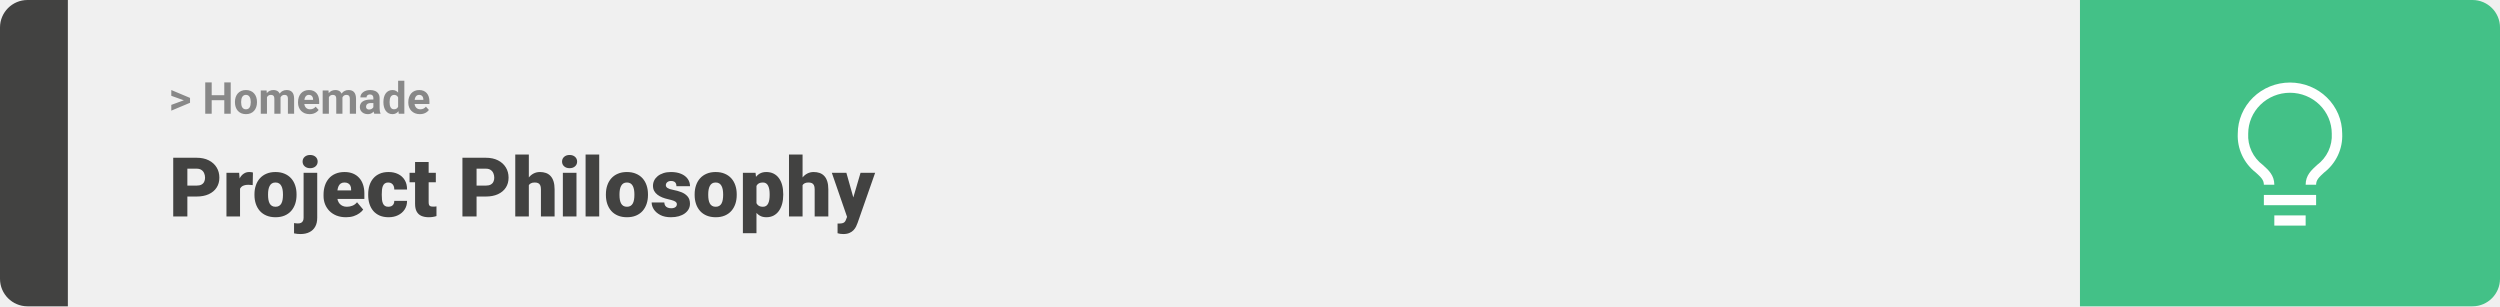
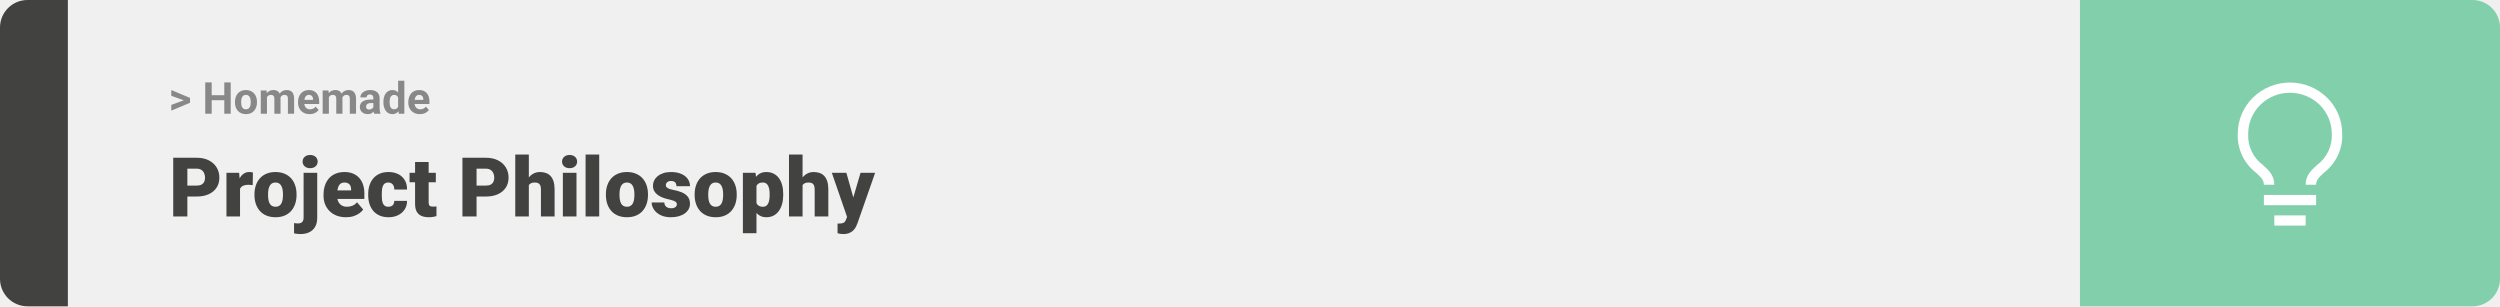
<svg xmlns="http://www.w3.org/2000/svg" width="1363" height="167" viewBox="0 0 1363 167" fill="none">
  <rect width="1363" height="167" rx="15" fill="#F0F0F0" />
  <path d="M0 15C0 6.716 6.716 0 15 0H37V167H15C6.716 167 0 160.284 0 152V15Z" fill="#424241" />
  <path d="M100.906 54.922L93.394 52.238V49.086L103.602 53.375V55.637L100.906 54.922ZM93.394 57.172L100.918 54.43L103.602 53.785V56.035L93.394 60.324V57.172ZM123.277 51.887V54.629H114.371V51.887H123.277ZM115.414 44.938V62H111.898V44.938H115.414ZM125.785 44.938V62H122.281V44.938H125.785ZM128.094 55.789V55.543C128.094 54.613 128.227 53.758 128.492 52.977C128.758 52.188 129.145 51.504 129.652 50.926C130.16 50.348 130.785 49.898 131.527 49.578C132.27 49.25 133.121 49.086 134.082 49.086C135.043 49.086 135.898 49.25 136.648 49.578C137.398 49.898 138.027 50.348 138.535 50.926C139.051 51.504 139.441 52.188 139.707 52.977C139.973 53.758 140.105 54.613 140.105 55.543V55.789C140.105 56.711 139.973 57.566 139.707 58.355C139.441 59.137 139.051 59.82 138.535 60.406C138.027 60.984 137.402 61.434 136.66 61.754C135.918 62.074 135.066 62.234 134.105 62.234C133.145 62.234 132.289 62.074 131.539 61.754C130.797 61.434 130.168 60.984 129.652 60.406C129.145 59.82 128.758 59.137 128.492 58.355C128.227 57.566 128.094 56.711 128.094 55.789ZM131.469 55.543V55.789C131.469 56.32 131.516 56.816 131.609 57.277C131.703 57.738 131.852 58.145 132.055 58.496C132.266 58.84 132.539 59.109 132.875 59.305C133.211 59.5 133.621 59.598 134.105 59.598C134.574 59.598 134.977 59.5 135.312 59.305C135.648 59.109 135.918 58.84 136.121 58.496C136.324 58.145 136.473 57.738 136.566 57.277C136.668 56.816 136.719 56.32 136.719 55.789V55.543C136.719 55.027 136.668 54.543 136.566 54.09C136.473 53.629 136.32 53.223 136.109 52.871C135.906 52.512 135.637 52.23 135.301 52.027C134.965 51.824 134.559 51.723 134.082 51.723C133.605 51.723 133.199 51.824 132.863 52.027C132.535 52.23 132.266 52.512 132.055 52.871C131.852 53.223 131.703 53.629 131.609 54.09C131.516 54.543 131.469 55.027 131.469 55.543ZM145.555 51.945V62H142.168V49.32H145.344L145.555 51.945ZM145.086 55.215H144.148C144.148 54.332 144.254 53.52 144.465 52.777C144.684 52.027 145 51.379 145.414 50.832C145.836 50.277 146.355 49.848 146.973 49.543C147.59 49.238 148.305 49.086 149.117 49.086C149.68 49.086 150.195 49.172 150.664 49.344C151.133 49.508 151.535 49.77 151.871 50.129C152.215 50.48 152.48 50.941 152.668 51.512C152.855 52.074 152.949 52.75 152.949 53.539V62H149.574V53.914C149.574 53.336 149.496 52.891 149.34 52.578C149.184 52.266 148.961 52.047 148.672 51.922C148.391 51.797 148.051 51.734 147.652 51.734C147.215 51.734 146.832 51.824 146.504 52.004C146.184 52.184 145.918 52.434 145.707 52.754C145.496 53.066 145.34 53.434 145.238 53.855C145.137 54.277 145.086 54.73 145.086 55.215ZM152.633 54.828L151.426 54.98C151.426 54.152 151.527 53.383 151.73 52.672C151.941 51.961 152.25 51.336 152.656 50.797C153.07 50.258 153.582 49.84 154.191 49.543C154.801 49.238 155.504 49.086 156.301 49.086C156.91 49.086 157.465 49.176 157.965 49.355C158.465 49.527 158.891 49.805 159.242 50.188C159.602 50.562 159.875 51.055 160.062 51.664C160.258 52.273 160.355 53.02 160.355 53.902V62H156.969V53.902C156.969 53.316 156.891 52.871 156.734 52.566C156.586 52.254 156.367 52.039 156.078 51.922C155.797 51.797 155.461 51.734 155.07 51.734C154.664 51.734 154.309 51.816 154.004 51.98C153.699 52.137 153.445 52.355 153.242 52.637C153.039 52.918 152.887 53.246 152.785 53.621C152.684 53.988 152.633 54.391 152.633 54.828ZM168.805 62.234C167.82 62.234 166.938 62.078 166.156 61.766C165.375 61.445 164.711 61.004 164.164 60.441C163.625 59.879 163.211 59.227 162.922 58.484C162.633 57.734 162.488 56.938 162.488 56.094V55.625C162.488 54.664 162.625 53.785 162.898 52.988C163.172 52.191 163.562 51.5 164.07 50.914C164.586 50.328 165.211 49.879 165.945 49.566C166.68 49.246 167.508 49.086 168.43 49.086C169.328 49.086 170.125 49.234 170.82 49.531C171.516 49.828 172.098 50.25 172.566 50.797C173.043 51.344 173.402 52 173.645 52.766C173.887 53.523 174.008 54.367 174.008 55.297V56.703H163.93V54.453H170.691V54.195C170.691 53.727 170.605 53.309 170.434 52.941C170.27 52.566 170.02 52.27 169.684 52.051C169.348 51.832 168.918 51.723 168.395 51.723C167.949 51.723 167.566 51.82 167.246 52.016C166.926 52.211 166.664 52.484 166.461 52.836C166.266 53.188 166.117 53.602 166.016 54.078C165.922 54.547 165.875 55.062 165.875 55.625V56.094C165.875 56.602 165.945 57.07 166.086 57.5C166.234 57.93 166.441 58.301 166.707 58.613C166.98 58.926 167.309 59.168 167.691 59.34C168.082 59.512 168.523 59.598 169.016 59.598C169.625 59.598 170.191 59.48 170.715 59.246C171.246 59.004 171.703 58.641 172.086 58.156L173.727 59.938C173.461 60.32 173.098 60.688 172.637 61.039C172.184 61.391 171.637 61.68 170.996 61.906C170.355 62.125 169.625 62.234 168.805 62.234ZM179.305 51.945V62H175.918V49.32H179.094L179.305 51.945ZM178.836 55.215H177.898C177.898 54.332 178.004 53.52 178.215 52.777C178.434 52.027 178.75 51.379 179.164 50.832C179.586 50.277 180.105 49.848 180.723 49.543C181.34 49.238 182.055 49.086 182.867 49.086C183.43 49.086 183.945 49.172 184.414 49.344C184.883 49.508 185.285 49.77 185.621 50.129C185.965 50.48 186.23 50.941 186.418 51.512C186.605 52.074 186.699 52.75 186.699 53.539V62H183.324V53.914C183.324 53.336 183.246 52.891 183.09 52.578C182.934 52.266 182.711 52.047 182.422 51.922C182.141 51.797 181.801 51.734 181.402 51.734C180.965 51.734 180.582 51.824 180.254 52.004C179.934 52.184 179.668 52.434 179.457 52.754C179.246 53.066 179.09 53.434 178.988 53.855C178.887 54.277 178.836 54.73 178.836 55.215ZM186.383 54.828L185.176 54.98C185.176 54.152 185.277 53.383 185.48 52.672C185.691 51.961 186 51.336 186.406 50.797C186.82 50.258 187.332 49.84 187.941 49.543C188.551 49.238 189.254 49.086 190.051 49.086C190.66 49.086 191.215 49.176 191.715 49.355C192.215 49.527 192.641 49.805 192.992 50.188C193.352 50.562 193.625 51.055 193.812 51.664C194.008 52.273 194.105 53.02 194.105 53.902V62H190.719V53.902C190.719 53.316 190.641 52.871 190.484 52.566C190.336 52.254 190.117 52.039 189.828 51.922C189.547 51.797 189.211 51.734 188.82 51.734C188.414 51.734 188.059 51.816 187.754 51.98C187.449 52.137 187.195 52.355 186.992 52.637C186.789 52.918 186.637 53.246 186.535 53.621C186.434 53.988 186.383 54.391 186.383 54.828ZM203.562 59.141V53.492C203.562 53.086 203.496 52.738 203.363 52.449C203.23 52.152 203.023 51.922 202.742 51.758C202.469 51.594 202.113 51.512 201.676 51.512C201.301 51.512 200.977 51.578 200.703 51.711C200.43 51.836 200.219 52.02 200.07 52.262C199.922 52.496 199.848 52.773 199.848 53.094H196.473C196.473 52.555 196.598 52.043 196.848 51.559C197.098 51.074 197.461 50.648 197.938 50.281C198.414 49.906 198.98 49.613 199.637 49.402C200.301 49.191 201.043 49.086 201.863 49.086C202.848 49.086 203.723 49.25 204.488 49.578C205.254 49.906 205.855 50.398 206.293 51.055C206.738 51.711 206.961 52.531 206.961 53.516V58.941C206.961 59.637 207.004 60.207 207.09 60.652C207.176 61.09 207.301 61.473 207.465 61.801V62H204.055C203.891 61.656 203.766 61.227 203.68 60.711C203.602 60.188 203.562 59.664 203.562 59.141ZM204.008 54.277L204.031 56.188H202.145C201.699 56.188 201.312 56.238 200.984 56.34C200.656 56.441 200.387 56.586 200.176 56.773C199.965 56.953 199.809 57.164 199.707 57.406C199.613 57.648 199.566 57.914 199.566 58.203C199.566 58.492 199.633 58.754 199.766 58.988C199.898 59.215 200.09 59.395 200.34 59.527C200.59 59.652 200.883 59.715 201.219 59.715C201.727 59.715 202.168 59.613 202.543 59.41C202.918 59.207 203.207 58.957 203.41 58.66C203.621 58.363 203.73 58.082 203.738 57.816L204.629 59.246C204.504 59.566 204.332 59.898 204.113 60.242C203.902 60.586 203.633 60.91 203.305 61.215C202.977 61.512 202.582 61.758 202.121 61.953C201.66 62.141 201.113 62.234 200.48 62.234C199.676 62.234 198.945 62.074 198.289 61.754C197.641 61.426 197.125 60.977 196.742 60.406C196.367 59.828 196.18 59.172 196.18 58.438C196.18 57.773 196.305 57.184 196.555 56.668C196.805 56.152 197.172 55.719 197.656 55.367C198.148 55.008 198.762 54.738 199.496 54.559C200.23 54.371 201.082 54.277 202.051 54.277H204.008ZM217.051 59.234V44H220.449V62H217.391L217.051 59.234ZM209.035 55.812V55.566C209.035 54.598 209.145 53.719 209.363 52.93C209.582 52.133 209.902 51.449 210.324 50.879C210.746 50.309 211.266 49.867 211.883 49.555C212.5 49.242 213.203 49.086 213.992 49.086C214.734 49.086 215.383 49.242 215.938 49.555C216.5 49.867 216.977 50.312 217.367 50.891C217.766 51.461 218.086 52.137 218.328 52.918C218.57 53.691 218.746 54.539 218.855 55.461V56C218.746 56.883 218.57 57.703 218.328 58.461C218.086 59.219 217.766 59.883 217.367 60.453C216.977 61.016 216.5 61.453 215.938 61.766C215.375 62.078 214.719 62.234 213.969 62.234C213.18 62.234 212.477 62.074 211.859 61.754C211.25 61.434 210.734 60.984 210.312 60.406C209.898 59.828 209.582 59.148 209.363 58.367C209.145 57.586 209.035 56.734 209.035 55.812ZM212.41 55.566V55.812C212.41 56.336 212.449 56.824 212.527 57.277C212.613 57.73 212.75 58.133 212.938 58.484C213.133 58.828 213.383 59.098 213.688 59.293C214 59.48 214.379 59.574 214.824 59.574C215.402 59.574 215.879 59.445 216.254 59.188C216.629 58.922 216.914 58.559 217.109 58.098C217.312 57.637 217.43 57.105 217.461 56.504V54.969C217.438 54.477 217.367 54.035 217.25 53.645C217.141 53.246 216.977 52.906 216.758 52.625C216.547 52.344 216.281 52.125 215.961 51.969C215.648 51.812 215.277 51.734 214.848 51.734C214.41 51.734 214.035 51.836 213.723 52.039C213.41 52.234 213.156 52.504 212.961 52.848C212.773 53.191 212.633 53.598 212.539 54.066C212.453 54.527 212.41 55.027 212.41 55.566ZM228.922 62.234C227.938 62.234 227.055 62.078 226.273 61.766C225.492 61.445 224.828 61.004 224.281 60.441C223.742 59.879 223.328 59.227 223.039 58.484C222.75 57.734 222.605 56.938 222.605 56.094V55.625C222.605 54.664 222.742 53.785 223.016 52.988C223.289 52.191 223.68 51.5 224.188 50.914C224.703 50.328 225.328 49.879 226.062 49.566C226.797 49.246 227.625 49.086 228.547 49.086C229.445 49.086 230.242 49.234 230.938 49.531C231.633 49.828 232.215 50.25 232.684 50.797C233.16 51.344 233.52 52 233.762 52.766C234.004 53.523 234.125 54.367 234.125 55.297V56.703H224.047V54.453H230.809V54.195C230.809 53.727 230.723 53.309 230.551 52.941C230.387 52.566 230.137 52.27 229.801 52.051C229.465 51.832 229.035 51.723 228.512 51.723C228.066 51.723 227.684 51.82 227.363 52.016C227.043 52.211 226.781 52.484 226.578 52.836C226.383 53.188 226.234 53.602 226.133 54.078C226.039 54.547 225.992 55.062 225.992 55.625V56.094C225.992 56.602 226.062 57.07 226.203 57.5C226.352 57.93 226.559 58.301 226.824 58.613C227.098 58.926 227.426 59.168 227.809 59.34C228.199 59.512 228.641 59.598 229.133 59.598C229.742 59.598 230.309 59.48 230.832 59.246C231.363 59.004 231.82 58.641 232.203 58.156L233.844 59.938C233.578 60.32 233.215 60.688 232.754 61.039C232.301 61.391 231.754 61.68 231.113 61.906C230.473 62.125 229.742 62.234 228.922 62.234Z" fill="#888888" />
  <path d="M107.205 107.146H99.251V101.191H107.205C108.289 101.191 109.168 101.008 109.842 100.642C110.516 100.275 111.006 99.77 111.314 99.126C111.636 98.466 111.797 97.727 111.797 96.906C111.797 96.027 111.636 95.214 111.314 94.467C111.006 93.72 110.516 93.12 109.842 92.665C109.168 92.197 108.289 91.962 107.205 91.962H102.151V118H94.439V86.008H107.205C109.769 86.008 111.973 86.477 113.819 87.414C115.679 88.352 117.107 89.641 118.104 91.281C119.1 92.907 119.598 94.768 119.598 96.862C119.598 98.928 119.1 100.729 118.104 102.268C117.107 103.806 115.679 105.007 113.819 105.871C111.973 106.721 109.769 107.146 107.205 107.146ZM130.87 100.114V118H123.465V94.226H130.386L130.87 100.114ZM137.901 94.05L137.769 100.927C137.476 100.898 137.081 100.861 136.583 100.817C136.084 100.773 135.667 100.751 135.33 100.751C134.466 100.751 133.719 100.854 133.089 101.059C132.474 101.25 131.961 101.542 131.551 101.938C131.155 102.319 130.862 102.802 130.672 103.388C130.496 103.974 130.416 104.655 130.43 105.432L129.09 104.553C129.09 102.956 129.244 101.506 129.551 100.202C129.874 98.884 130.328 97.749 130.914 96.796C131.5 95.83 132.21 95.09 133.045 94.577C133.88 94.05 134.817 93.786 135.857 93.786C136.224 93.786 136.583 93.808 136.934 93.852C137.3 93.896 137.623 93.962 137.901 94.05ZM138.736 106.354V105.893C138.736 104.15 138.985 102.546 139.483 101.081C139.981 99.602 140.713 98.32 141.68 97.236C142.647 96.152 143.841 95.31 145.262 94.709C146.683 94.094 148.323 93.786 150.184 93.786C152.059 93.786 153.707 94.094 155.127 94.709C156.563 95.31 157.764 96.152 158.731 97.236C159.698 98.32 160.43 99.602 160.928 101.081C161.426 102.546 161.675 104.15 161.675 105.893V106.354C161.675 108.083 161.426 109.687 160.928 111.167C160.43 112.631 159.698 113.913 158.731 115.012C157.764 116.096 156.57 116.938 155.149 117.539C153.729 118.139 152.088 118.439 150.228 118.439C148.367 118.439 146.719 118.139 145.284 117.539C143.848 116.938 142.647 116.096 141.68 115.012C140.713 113.913 139.981 112.631 139.483 111.167C138.985 109.687 138.736 108.083 138.736 106.354ZM146.141 105.893V106.354C146.141 107.248 146.207 108.083 146.338 108.859C146.47 109.636 146.69 110.317 146.998 110.903C147.305 111.474 147.723 111.921 148.25 112.243C148.777 112.565 149.437 112.727 150.228 112.727C151.004 112.727 151.648 112.565 152.161 112.243C152.688 111.921 153.106 111.474 153.414 110.903C153.721 110.317 153.941 109.636 154.073 108.859C154.205 108.083 154.271 107.248 154.271 106.354V105.893C154.271 105.029 154.205 104.216 154.073 103.454C153.941 102.678 153.721 101.997 153.414 101.411C153.106 100.81 152.688 100.341 152.161 100.004C151.634 99.668 150.975 99.499 150.184 99.499C149.407 99.499 148.755 99.668 148.228 100.004C147.715 100.341 147.305 100.81 146.998 101.411C146.69 101.997 146.47 102.678 146.338 103.454C146.207 104.216 146.141 105.029 146.141 105.893ZM165.521 94.226H172.947V118.769C172.947 120.673 172.581 122.277 171.849 123.581C171.116 124.899 170.069 125.896 168.707 126.569C167.344 127.258 165.718 127.602 163.829 127.602C163.199 127.602 162.62 127.573 162.093 127.514C161.551 127.47 160.958 127.375 160.313 127.229V121.625C160.694 121.684 161.045 121.728 161.368 121.757C161.69 121.801 162.042 121.823 162.422 121.823C163.096 121.823 163.66 121.713 164.114 121.494C164.568 121.274 164.913 120.937 165.147 120.483C165.396 120.029 165.521 119.458 165.521 118.769V94.226ZM164.971 88.095C164.971 87.04 165.352 86.176 166.114 85.502C166.875 84.829 167.864 84.492 169.08 84.492C170.296 84.492 171.285 84.829 172.046 85.502C172.808 86.176 173.189 87.04 173.189 88.095C173.189 89.15 172.808 90.014 172.046 90.688C171.285 91.362 170.296 91.699 169.08 91.699C167.864 91.699 166.875 91.362 166.114 90.688C165.352 90.014 164.971 89.15 164.971 88.095ZM188.658 118.439C186.724 118.439 184.996 118.139 183.472 117.539C181.949 116.923 180.66 116.081 179.605 115.012C178.565 113.942 177.767 112.712 177.21 111.32C176.668 109.929 176.397 108.457 176.397 106.904V106.069C176.397 104.326 176.639 102.714 177.122 101.235C177.605 99.741 178.323 98.437 179.275 97.324C180.228 96.21 181.421 95.346 182.857 94.731C184.292 94.101 185.962 93.786 187.867 93.786C189.551 93.786 191.06 94.057 192.393 94.599C193.726 95.141 194.854 95.918 195.777 96.928C196.714 97.939 197.425 99.162 197.908 100.598C198.406 102.033 198.655 103.645 198.655 105.432V108.442H179.231V103.806H191.426V103.234C191.441 102.443 191.302 101.77 191.009 101.213C190.73 100.656 190.32 100.231 189.778 99.939C189.236 99.645 188.577 99.499 187.801 99.499C186.995 99.499 186.329 99.675 185.801 100.026C185.289 100.378 184.886 100.861 184.593 101.477C184.314 102.077 184.117 102.773 184 103.564C183.882 104.355 183.824 105.19 183.824 106.069V106.904C183.824 107.783 183.941 108.581 184.175 109.299C184.424 110.017 184.776 110.632 185.23 111.145C185.699 111.643 186.255 112.031 186.9 112.309C187.559 112.587 188.306 112.727 189.141 112.727C190.152 112.727 191.148 112.536 192.129 112.155C193.111 111.774 193.953 111.145 194.656 110.266L198.018 114.265C197.535 114.953 196.846 115.62 195.953 116.264C195.074 116.909 194.019 117.436 192.789 117.846C191.558 118.242 190.181 118.439 188.658 118.439ZM211.707 112.727C212.396 112.727 212.981 112.602 213.465 112.353C213.963 112.089 214.336 111.723 214.585 111.254C214.849 110.771 214.974 110.192 214.959 109.519H221.924C221.939 111.306 221.5 112.873 220.606 114.221C219.727 115.554 218.526 116.594 217.002 117.341C215.494 118.073 213.787 118.439 211.883 118.439C210.022 118.439 208.396 118.139 207.005 117.539C205.613 116.923 204.449 116.074 203.511 114.99C202.588 113.891 201.893 112.609 201.424 111.145C200.97 109.68 200.743 108.09 200.743 106.376V105.871C200.743 104.157 200.97 102.568 201.424 101.103C201.893 99.624 202.588 98.342 203.511 97.258C204.449 96.159 205.606 95.31 206.983 94.709C208.375 94.094 209.993 93.786 211.839 93.786C213.816 93.786 215.56 94.16 217.068 94.907C218.592 95.654 219.786 96.738 220.65 98.159C221.514 99.58 221.939 101.301 221.924 103.322H214.959C214.974 102.604 214.864 101.96 214.629 101.389C214.395 100.817 214.029 100.363 213.531 100.026C213.047 99.675 212.425 99.499 211.663 99.499C210.901 99.499 210.286 99.668 209.817 100.004C209.349 100.341 208.99 100.81 208.741 101.411C208.506 101.997 208.345 102.67 208.257 103.432C208.184 104.194 208.147 105.007 208.147 105.871V106.376C208.147 107.255 208.184 108.083 208.257 108.859C208.345 109.621 208.514 110.295 208.763 110.881C209.012 111.452 209.371 111.906 209.839 112.243C210.308 112.565 210.931 112.727 211.707 112.727ZM237.613 94.226V99.367H223.287V94.226H237.613ZM226.297 88.315H233.702V110.244C233.702 110.874 233.775 111.364 233.921 111.716C234.068 112.053 234.317 112.294 234.668 112.441C235.035 112.573 235.518 112.639 236.119 112.639C236.543 112.639 236.895 112.631 237.173 112.617C237.452 112.587 237.715 112.551 237.964 112.507V117.802C237.334 118.007 236.675 118.161 235.987 118.264C235.298 118.381 234.566 118.439 233.79 118.439C232.208 118.439 230.853 118.19 229.725 117.692C228.611 117.194 227.762 116.411 227.176 115.341C226.59 114.272 226.297 112.88 226.297 111.167V88.315ZM264.881 107.146H256.927V101.191H264.881C265.965 101.191 266.844 101.008 267.518 100.642C268.191 100.275 268.682 99.77 268.99 99.126C269.312 98.466 269.473 97.727 269.473 96.906C269.473 96.027 269.312 95.214 268.99 94.467C268.682 93.72 268.191 93.12 267.518 92.665C266.844 92.197 265.965 91.962 264.881 91.962H259.827V118H252.115V86.008H264.881C267.444 86.008 269.649 86.477 271.495 87.414C273.355 88.352 274.783 89.641 275.779 91.281C276.775 92.907 277.273 94.768 277.273 96.862C277.273 98.928 276.775 100.729 275.779 102.268C274.783 103.806 273.355 105.007 271.495 105.871C269.649 106.721 267.444 107.146 264.881 107.146ZM288.326 84.25V118H280.921V84.25H288.326ZM287.447 105.3L285.711 105.344C285.711 103.674 285.916 102.136 286.326 100.729C286.736 99.323 287.322 98.1 288.084 97.06C288.846 96.02 289.761 95.214 290.831 94.643C291.9 94.072 293.086 93.786 294.39 93.786C295.562 93.786 296.631 93.955 297.598 94.291C298.58 94.628 299.422 95.17 300.125 95.918C300.843 96.665 301.392 97.639 301.773 98.84C302.168 100.041 302.366 101.506 302.366 103.234V118H294.917V103.19C294.917 102.224 294.778 101.477 294.5 100.949C294.236 100.407 293.855 100.034 293.357 99.829C292.859 99.609 292.251 99.499 291.534 99.499C290.669 99.499 289.966 99.645 289.424 99.939C288.882 100.231 288.465 100.642 288.172 101.169C287.894 101.682 287.703 102.29 287.601 102.993C287.498 103.696 287.447 104.465 287.447 105.3ZM314.297 94.226V118H306.871V94.226H314.297ZM306.431 88.095C306.431 87.04 306.812 86.176 307.574 85.502C308.335 84.829 309.324 84.492 310.54 84.492C311.756 84.492 312.745 84.829 313.506 85.502C314.268 86.176 314.649 87.04 314.649 88.095C314.649 89.15 314.268 90.014 313.506 90.688C312.745 91.362 311.756 91.699 310.54 91.699C309.324 91.699 308.335 91.362 307.574 90.688C306.812 90.014 306.431 89.15 306.431 88.095ZM326.69 84.25V118H319.263V84.25H326.69ZM330.337 106.354V105.893C330.337 104.15 330.586 102.546 331.084 101.081C331.583 99.602 332.315 98.32 333.282 97.236C334.249 96.152 335.442 95.31 336.863 94.709C338.284 94.094 339.925 93.786 341.785 93.786C343.66 93.786 345.308 94.094 346.729 94.709C348.165 95.31 349.366 96.152 350.333 97.236C351.299 98.32 352.032 99.602 352.53 101.081C353.028 102.546 353.277 104.15 353.277 105.893V106.354C353.277 108.083 353.028 109.687 352.53 111.167C352.032 112.631 351.299 113.913 350.333 115.012C349.366 116.096 348.172 116.938 346.751 117.539C345.33 118.139 343.689 118.439 341.829 118.439C339.969 118.439 338.321 118.139 336.885 117.539C335.45 116.938 334.249 116.096 333.282 115.012C332.315 113.913 331.583 112.631 331.084 111.167C330.586 109.687 330.337 108.083 330.337 106.354ZM337.742 105.893V106.354C337.742 107.248 337.808 108.083 337.94 108.859C338.072 109.636 338.292 110.317 338.599 110.903C338.907 111.474 339.324 111.921 339.852 112.243C340.379 112.565 341.038 112.727 341.829 112.727C342.605 112.727 343.25 112.565 343.763 112.243C344.29 111.921 344.708 111.474 345.015 110.903C345.323 110.317 345.542 109.636 345.674 108.859C345.806 108.083 345.872 107.248 345.872 106.354V105.893C345.872 105.029 345.806 104.216 345.674 103.454C345.542 102.678 345.323 101.997 345.015 101.411C344.708 100.81 344.29 100.341 343.763 100.004C343.235 99.668 342.576 99.499 341.785 99.499C341.009 99.499 340.357 99.668 339.83 100.004C339.317 100.341 338.907 100.81 338.599 101.411C338.292 101.997 338.072 102.678 337.94 103.454C337.808 104.216 337.742 105.029 337.742 105.893ZM369.031 111.32C369.031 110.91 368.892 110.559 368.614 110.266C368.35 109.958 367.881 109.68 367.208 109.431C366.534 109.167 365.589 108.903 364.373 108.64C363.216 108.391 362.125 108.061 361.099 107.651C360.088 107.241 359.202 106.743 358.44 106.157C357.679 105.571 357.078 104.875 356.639 104.069C356.214 103.264 356.001 102.341 356.001 101.301C356.001 100.29 356.214 99.338 356.639 98.444C357.078 97.536 357.715 96.738 358.55 96.049C359.4 95.346 360.433 94.797 361.648 94.401C362.864 93.991 364.249 93.786 365.801 93.786C367.94 93.786 369.786 94.116 371.338 94.775C372.891 95.419 374.085 96.328 374.92 97.499C375.77 98.657 376.194 99.997 376.194 101.521H368.79C368.79 100.92 368.687 100.407 368.482 99.982C368.292 99.558 367.977 99.235 367.537 99.016C367.098 98.781 366.512 98.664 365.779 98.664C365.267 98.664 364.798 98.759 364.373 98.95C363.963 99.14 363.633 99.404 363.384 99.741C363.135 100.078 363.011 100.473 363.011 100.927C363.011 101.25 363.084 101.542 363.23 101.806C363.392 102.055 363.633 102.29 363.956 102.509C364.278 102.714 364.688 102.905 365.186 103.081C365.684 103.242 366.285 103.388 366.988 103.52C368.584 103.813 370.079 104.23 371.47 104.772C372.862 105.314 373.99 106.083 374.854 107.08C375.733 108.076 376.172 109.416 376.172 111.101C376.172 112.155 375.931 113.129 375.447 114.023C374.964 114.902 374.268 115.678 373.36 116.352C372.452 117.011 371.36 117.524 370.086 117.89C368.812 118.256 367.376 118.439 365.779 118.439C363.509 118.439 361.59 118.037 360.022 117.231C358.455 116.411 357.269 115.385 356.463 114.155C355.672 112.91 355.276 111.65 355.276 110.375H362.176C362.205 111.108 362.381 111.708 362.703 112.177C363.04 112.646 363.487 112.99 364.043 113.21C364.6 113.43 365.245 113.54 365.977 113.54C366.651 113.54 367.208 113.444 367.647 113.254C368.101 113.063 368.445 112.807 368.68 112.485C368.914 112.148 369.031 111.76 369.031 111.32ZM378.721 106.354V105.893C378.721 104.15 378.97 102.546 379.468 101.081C379.966 99.602 380.699 98.32 381.666 97.236C382.632 96.152 383.826 95.31 385.247 94.709C386.668 94.094 388.309 93.786 390.169 93.786C392.044 93.786 393.692 94.094 395.113 94.709C396.548 95.31 397.75 96.152 398.716 97.236C399.683 98.32 400.416 99.602 400.914 101.081C401.412 102.546 401.661 104.15 401.661 105.893V106.354C401.661 108.083 401.412 109.687 400.914 111.167C400.416 112.631 399.683 113.913 398.716 115.012C397.75 116.096 396.556 116.938 395.135 117.539C393.714 118.139 392.073 118.439 390.213 118.439C388.353 118.439 386.705 118.139 385.269 117.539C383.833 116.938 382.632 116.096 381.666 115.012C380.699 113.913 379.966 112.631 379.468 111.167C378.97 109.687 378.721 108.083 378.721 106.354ZM386.126 105.893V106.354C386.126 107.248 386.192 108.083 386.324 108.859C386.456 109.636 386.675 110.317 386.983 110.903C387.291 111.474 387.708 111.921 388.235 112.243C388.763 112.565 389.422 112.727 390.213 112.727C390.989 112.727 391.634 112.565 392.146 112.243C392.674 111.921 393.091 111.474 393.399 110.903C393.707 110.317 393.926 109.636 394.058 108.859C394.19 108.083 394.256 107.248 394.256 106.354V105.893C394.256 105.029 394.19 104.216 394.058 103.454C393.926 102.678 393.707 101.997 393.399 101.411C393.091 100.81 392.674 100.341 392.146 100.004C391.619 99.668 390.96 99.499 390.169 99.499C389.393 99.499 388.741 99.668 388.213 100.004C387.701 100.341 387.291 100.81 386.983 101.411C386.675 101.997 386.456 102.678 386.324 103.454C386.192 104.216 386.126 105.029 386.126 105.893ZM412.427 98.796V127.141H405.022V94.226H411.922L412.427 98.796ZM427.017 105.827V106.289C427.017 108.017 426.819 109.621 426.424 111.101C426.028 112.58 425.442 113.869 424.666 114.968C423.89 116.066 422.923 116.923 421.766 117.539C420.623 118.139 419.297 118.439 417.789 118.439C416.368 118.439 415.145 118.125 414.119 117.495C413.094 116.865 412.237 115.993 411.548 114.88C410.86 113.767 410.303 112.492 409.878 111.057C409.454 109.621 409.117 108.105 408.868 106.508V105.915C409.117 104.201 409.454 102.612 409.878 101.147C410.303 99.668 410.86 98.378 411.548 97.28C412.237 96.181 413.086 95.324 414.097 94.709C415.123 94.094 416.346 93.786 417.767 93.786C419.275 93.786 420.601 94.072 421.744 94.643C422.901 95.214 423.868 96.035 424.644 97.104C425.435 98.159 426.028 99.426 426.424 100.905C426.819 102.385 427.017 104.025 427.017 105.827ZM419.612 106.289V105.827C419.612 104.904 419.546 104.062 419.415 103.3C419.283 102.524 419.07 101.85 418.777 101.279C418.499 100.708 418.125 100.268 417.657 99.96C417.188 99.653 416.609 99.499 415.921 99.499C415.13 99.499 414.463 99.624 413.921 99.873C413.394 100.107 412.969 100.473 412.647 100.971C412.339 101.455 412.12 102.062 411.988 102.795C411.871 103.513 411.819 104.355 411.834 105.322V107.124C411.805 108.237 411.915 109.218 412.164 110.068C412.413 110.903 412.845 111.555 413.46 112.023C414.075 112.492 414.91 112.727 415.965 112.727C416.668 112.727 417.254 112.565 417.723 112.243C418.191 111.906 418.565 111.445 418.843 110.859C419.122 110.258 419.319 109.57 419.437 108.793C419.554 108.017 419.612 107.182 419.612 106.289ZM437.564 84.25V118H430.159V84.25H437.564ZM436.685 105.3L434.949 105.344C434.949 103.674 435.154 102.136 435.564 100.729C435.975 99.323 436.561 98.1 437.322 97.06C438.084 96.02 439 95.214 440.069 94.643C441.138 94.072 442.325 93.786 443.628 93.786C444.8 93.786 445.87 93.955 446.836 94.291C447.818 94.628 448.66 95.17 449.363 95.918C450.081 96.665 450.63 97.639 451.011 98.84C451.407 100.041 451.604 101.506 451.604 103.234V118H444.156V103.19C444.156 102.224 444.017 101.477 443.738 100.949C443.475 100.407 443.094 100.034 442.596 99.829C442.098 99.609 441.49 99.499 440.772 99.499C439.908 99.499 439.205 99.645 438.663 99.939C438.121 100.231 437.703 100.642 437.41 101.169C437.132 101.682 436.941 102.29 436.839 102.993C436.736 103.696 436.685 104.465 436.685 105.3ZM463.008 115.209L469.161 94.226H477.115L467.557 121.538C467.352 122.138 467.081 122.783 466.744 123.471C466.407 124.174 465.945 124.841 465.359 125.471C464.773 126.101 464.019 126.613 463.096 127.009C462.188 127.404 461.06 127.602 459.712 127.602C458.995 127.602 458.467 127.565 458.13 127.492C457.808 127.434 457.31 127.324 456.636 127.163V121.867C456.827 121.867 456.988 121.867 457.12 121.867C457.266 121.867 457.427 121.867 457.603 121.867C458.394 121.867 459.024 121.787 459.493 121.625C459.976 121.464 460.342 121.23 460.591 120.922C460.855 120.615 461.06 120.241 461.207 119.802L463.008 115.209ZM461.448 94.226L466.128 110.859L466.941 118.703H461.976L453.516 94.226H461.448Z" fill="#424241" />
-   <path d="M1363 15C1363 6.716 1356.28 0 1348 0H1134V167H1348C1356.28 167 1363 160.284 1363 152V15Z" fill="#43C187" />
+   <path d="M1363 15C1363 6.716 1356.28 0 1348 0H1134V167H1348C1356.28 167 1363 160.284 1363 152V15Z" fill="#81CFAB" />
  <path d="M1234.26 106.286H1262.74V111.857H1234.26V106.286ZM1239.96 117.429H1257.04V123H1239.96V117.429ZM1248.5 45C1240.95 45 1233.71 47.935 1228.37 53.159C1223.03 58.383 1220.03 65.469 1220.03 72.857C1219.84 76.906 1220.63 80.941 1222.34 84.632C1224.05 88.322 1226.64 91.562 1229.88 94.084C1232.73 96.675 1234.26 98.151 1234.26 100.714H1239.96C1239.96 95.589 1236.8 92.719 1233.72 89.961C1231.06 87.968 1228.94 85.366 1227.55 82.384C1226.15 79.402 1225.53 76.131 1225.72 72.857C1225.72 66.947 1228.12 61.278 1232.39 57.099C1236.67 52.919 1242.46 50.571 1248.5 50.571C1254.54 50.571 1260.33 52.919 1264.61 57.099C1268.88 61.278 1271.28 66.947 1271.28 72.857C1271.47 76.133 1270.84 79.406 1269.44 82.388C1268.04 85.37 1265.92 87.971 1263.25 89.961C1260.2 92.747 1257.04 95.533 1257.04 100.714H1262.74C1262.74 98.151 1264.25 96.675 1267.12 94.056C1270.36 91.538 1272.94 88.303 1274.66 84.618C1276.37 80.932 1277.16 76.901 1276.97 72.857C1276.97 69.199 1276.24 65.576 1274.81 62.197C1273.37 58.817 1271.28 55.746 1268.63 53.159C1265.99 50.572 1262.85 48.52 1259.4 47.12C1255.94 45.721 1252.24 45 1248.5 45Z" fill="white" />
</svg>
